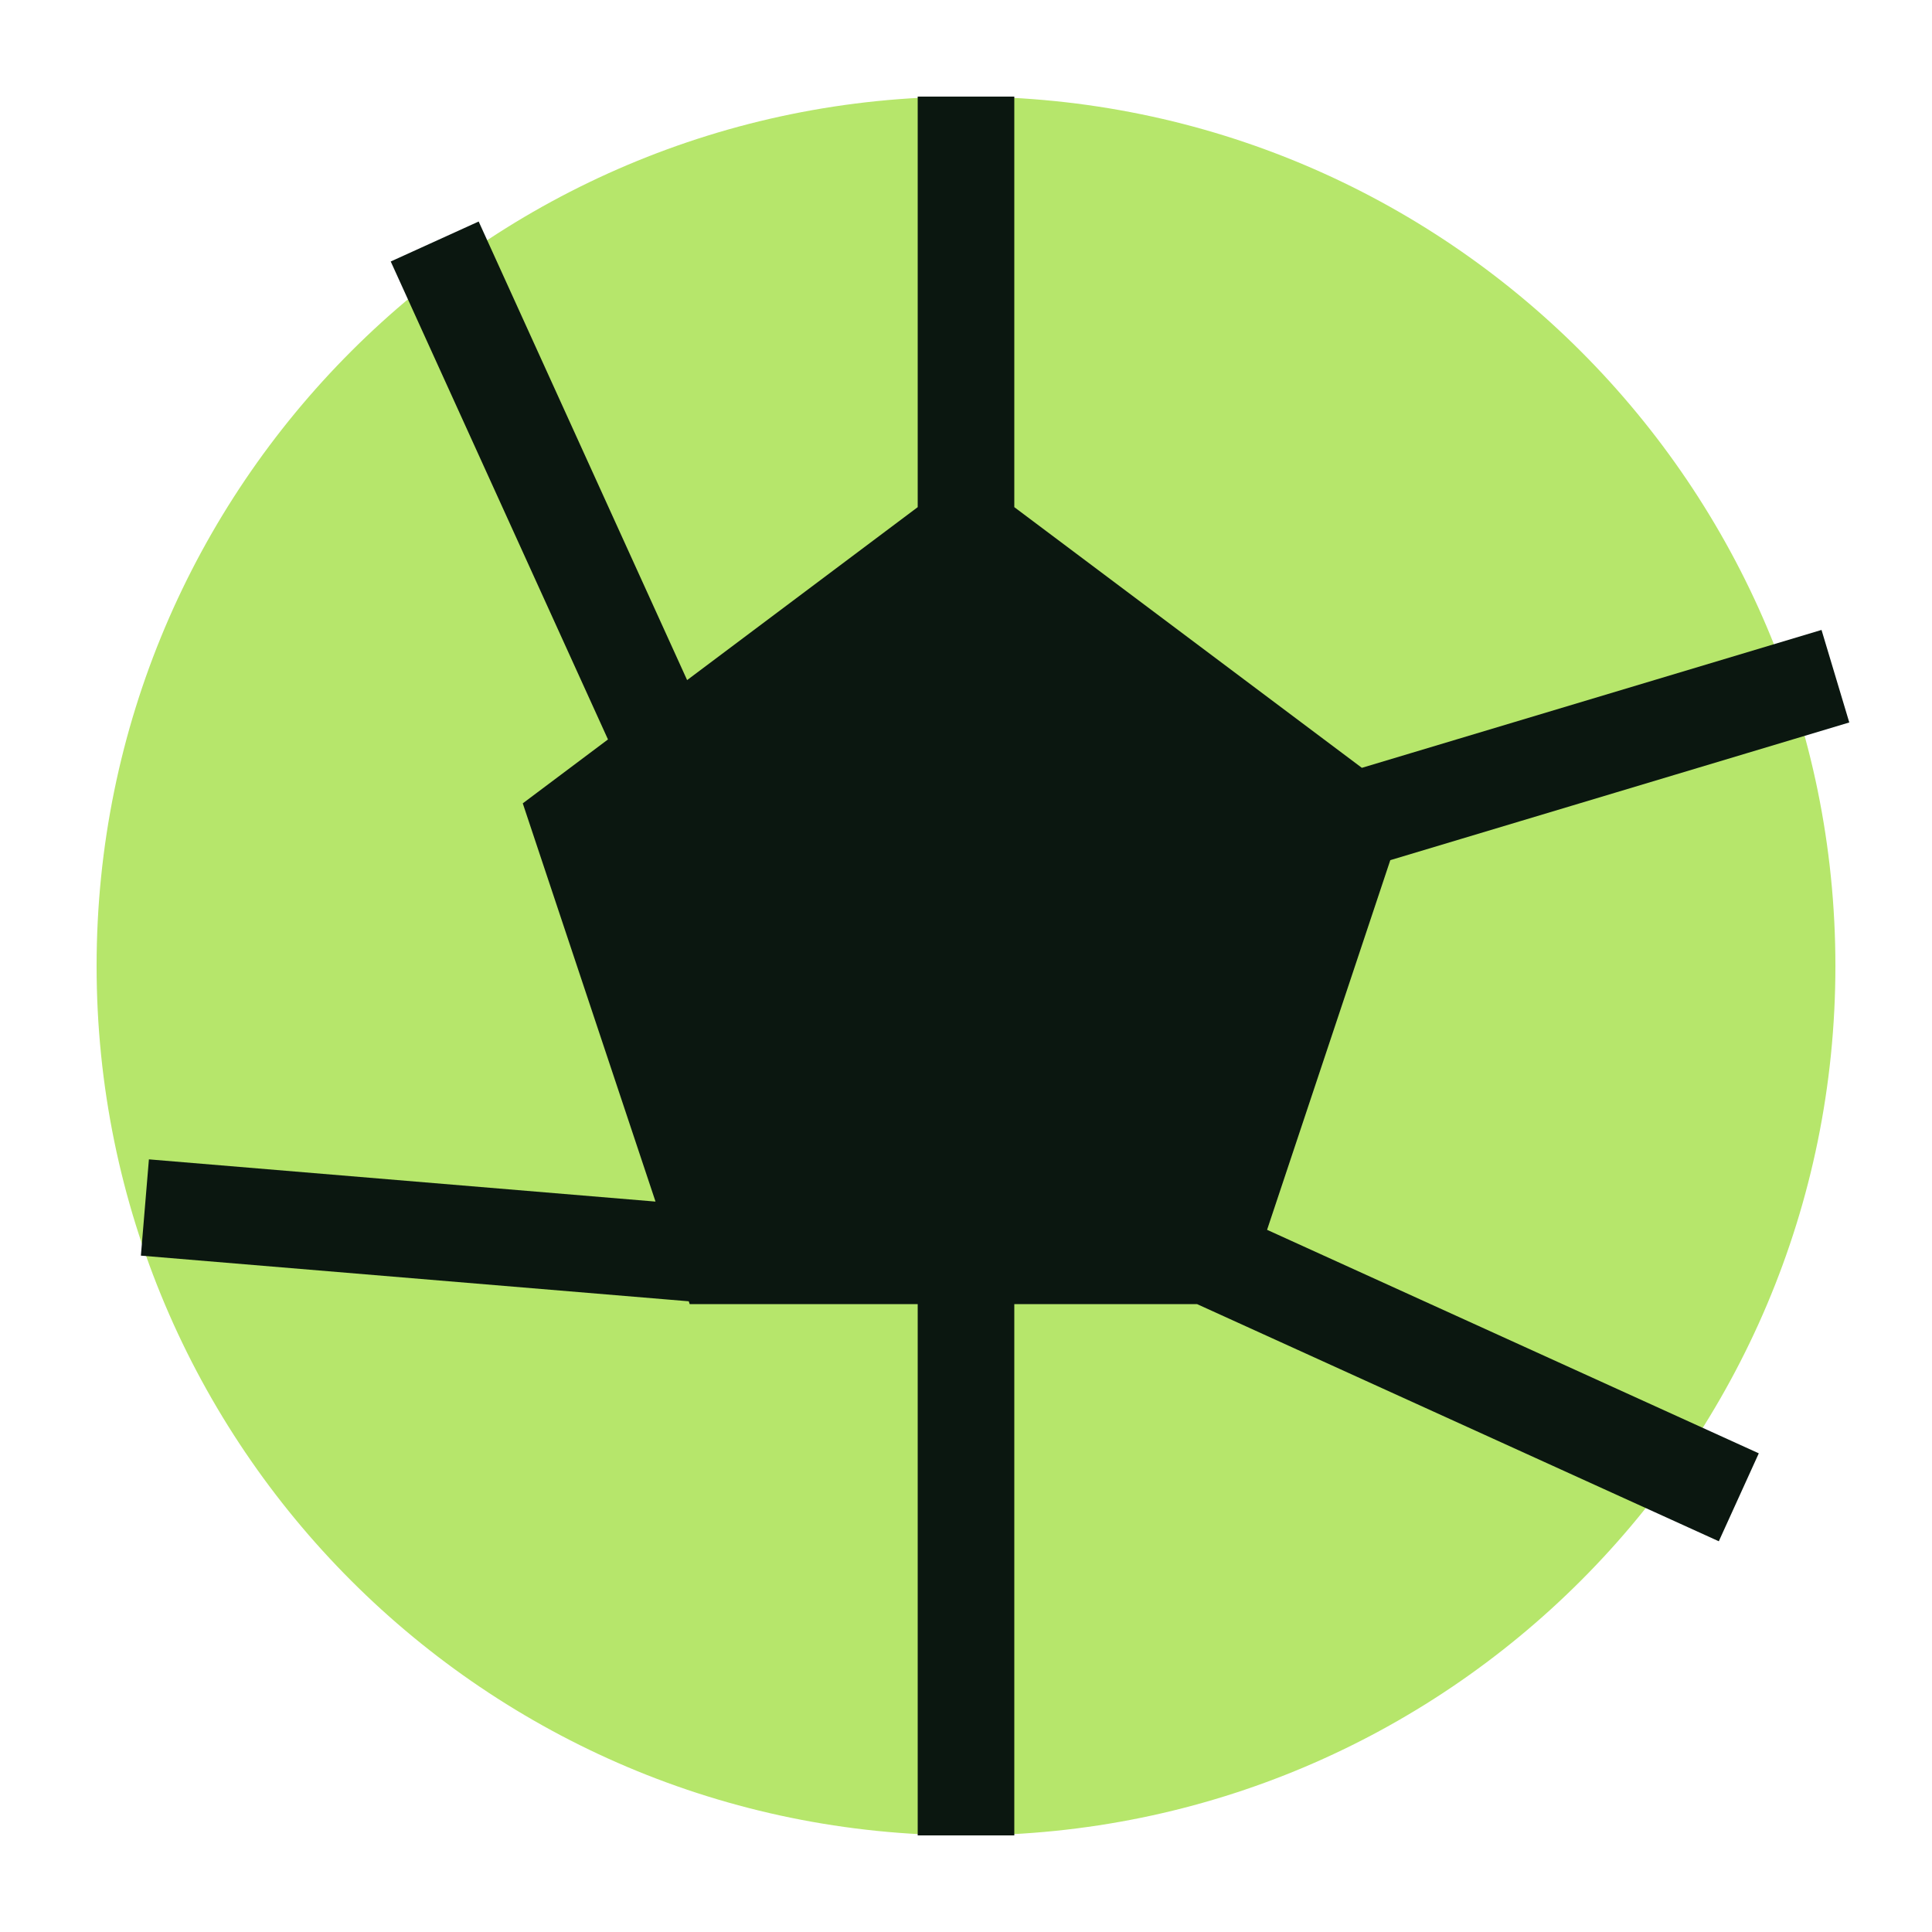
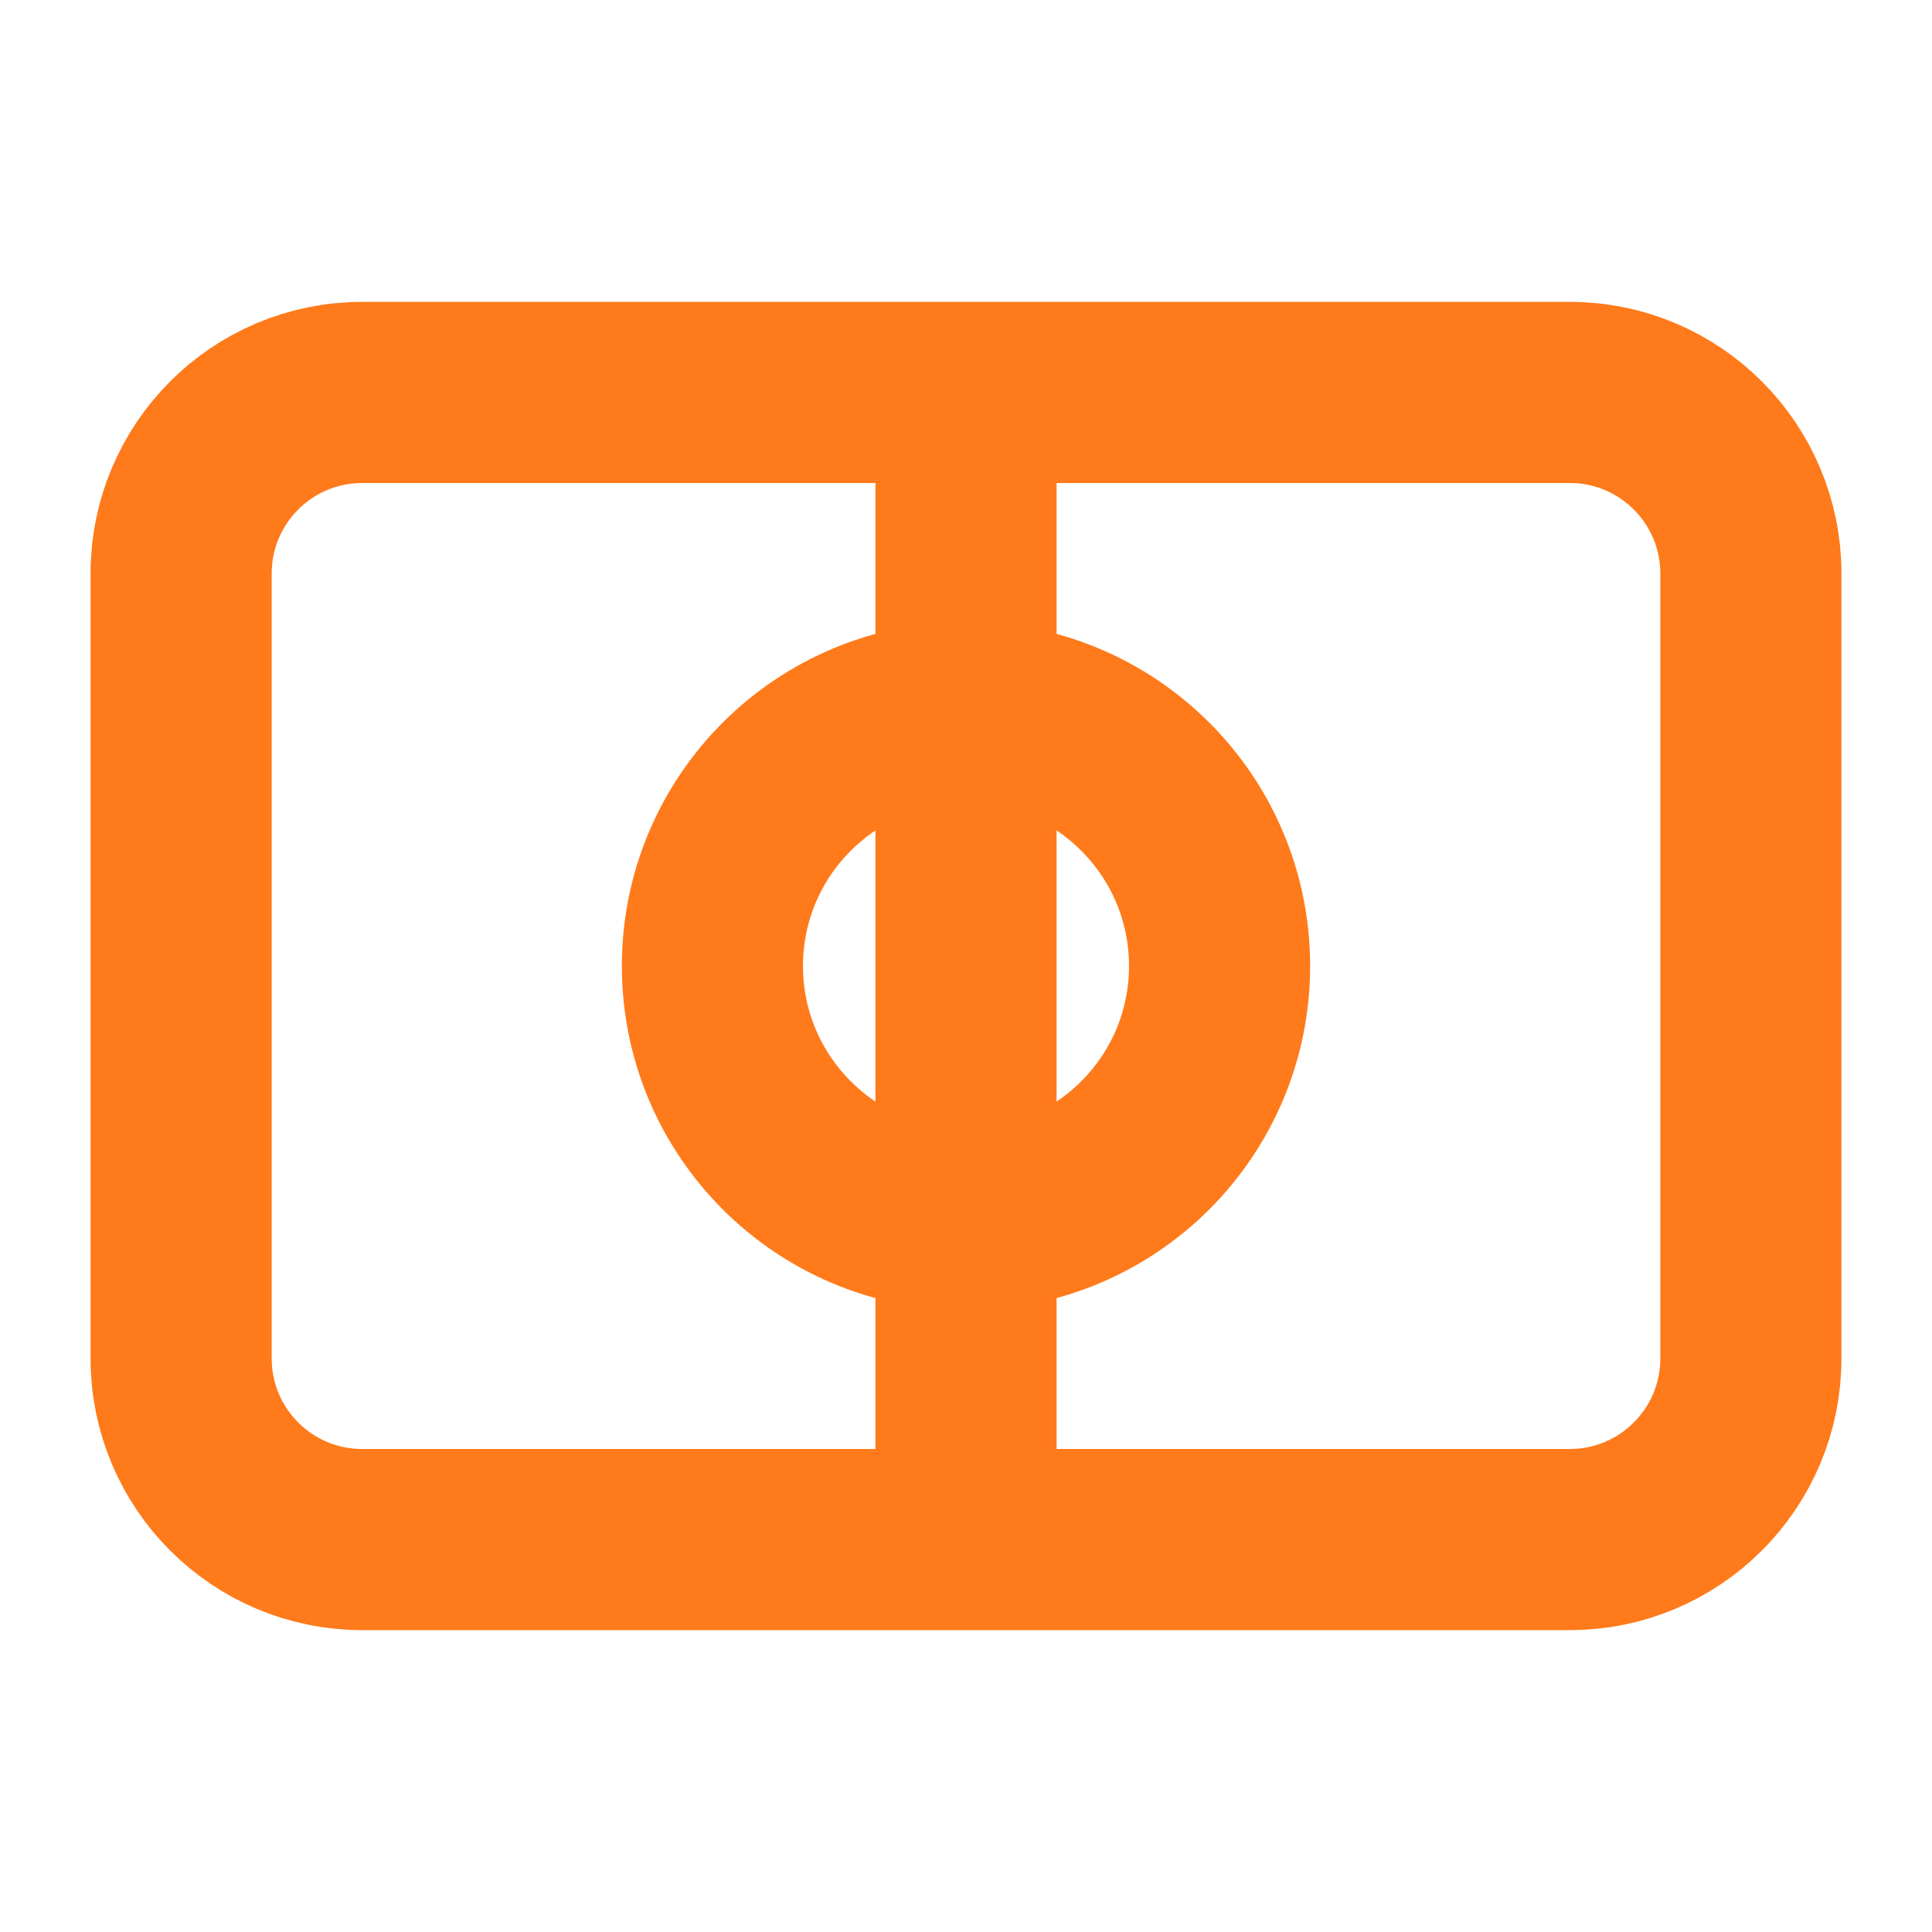
- <svg xmlns="http://www.w3.org/2000/svg" viewBox="0 0 40 40">
-   <circle cx="20" cy="20" r="18" fill="#b6e66b" />
-   <path d="m20 11 8 6-3 9H15l-3-9Zm0-9v9m18 3-10 3M9 5l5 11M3 25l12 1m10 0 11 5m-16 7V26" fill="#0b1710" stroke="#0b1710" stroke-width="2" />
+ <svg xmlns="http://www.w3.org/2000/svg" viewBox="0 0 16 16">
+   <g fill="none" stroke="#ff7a1a" stroke-width="1.5">
+     <rect x="1.5" y="3.25" width="13" height="9.5" rx="1.5" />
+     <path d="M8 3.25v9.5" />
+     <circle cx="8" cy="8" r="2.1" />
+   </g>
</svg>
